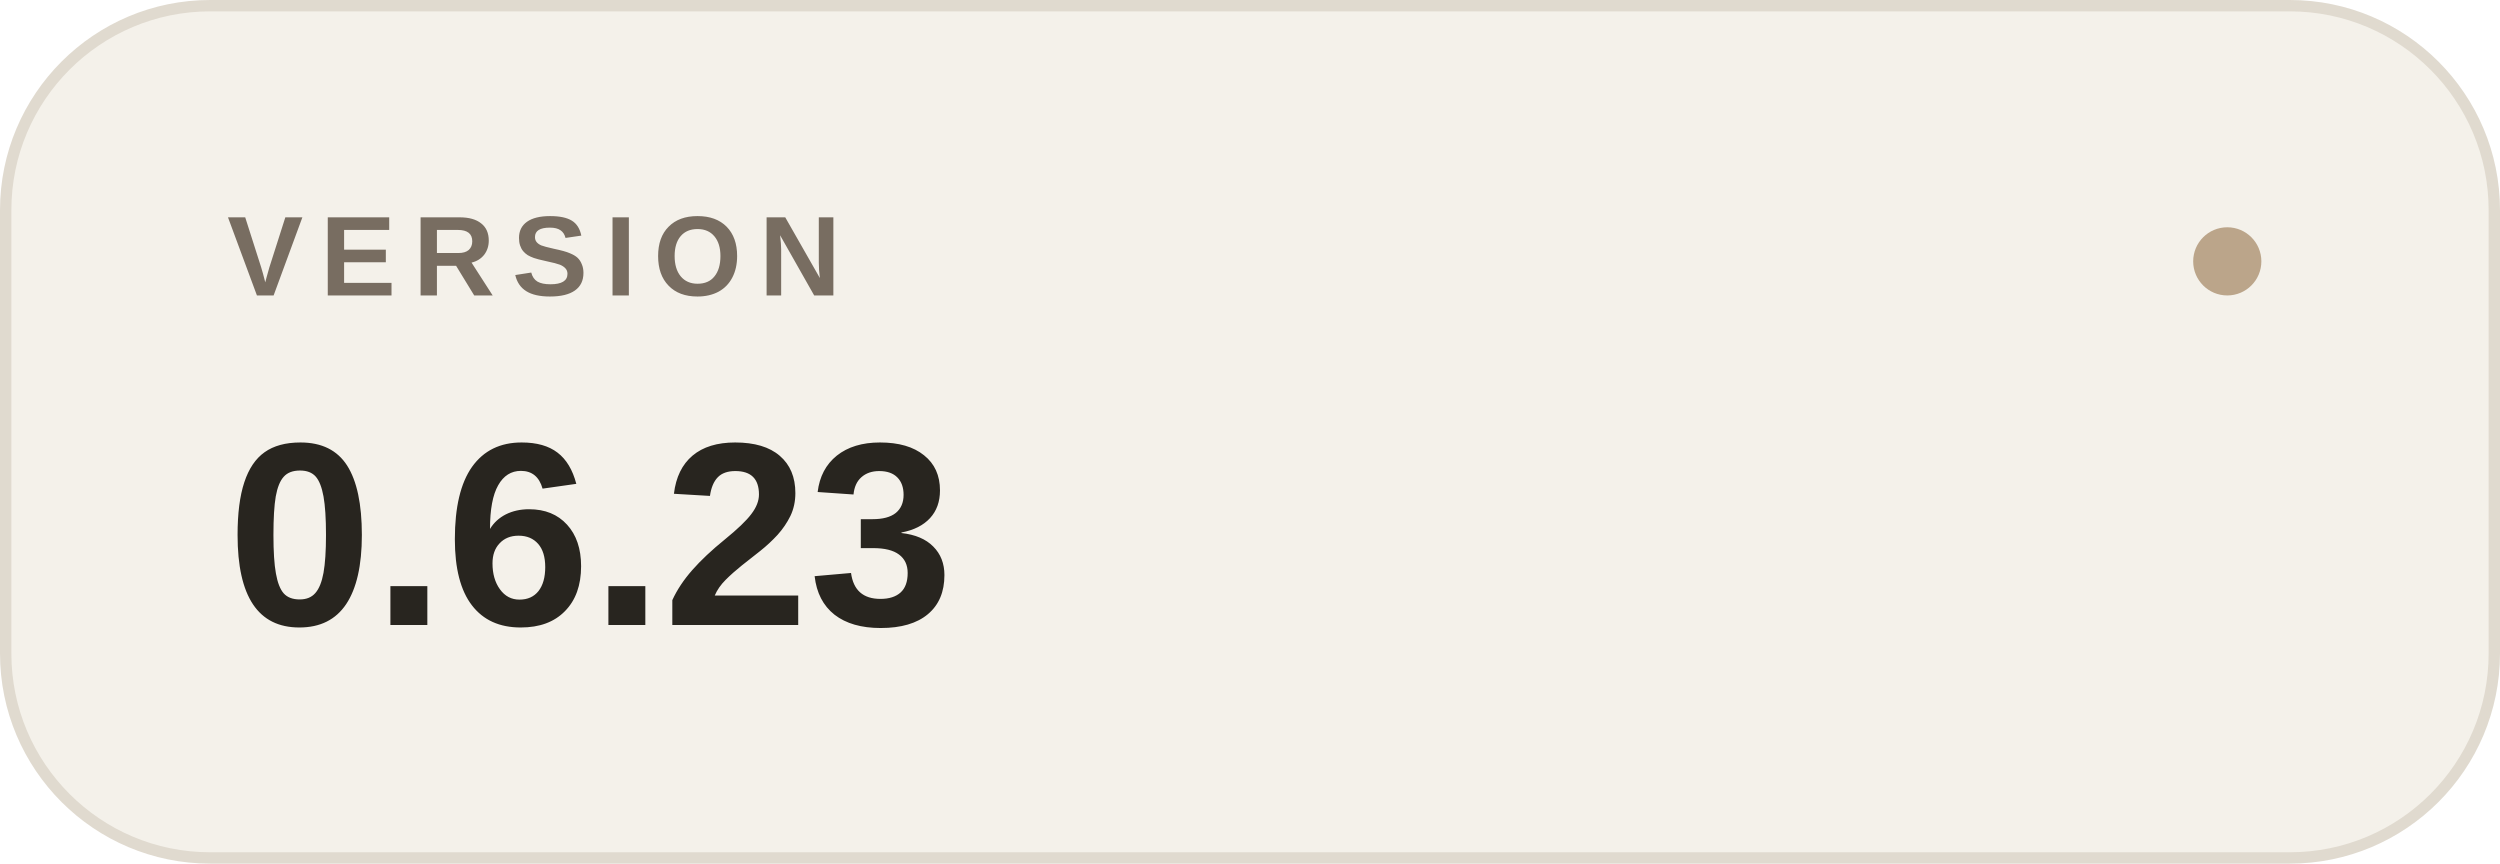
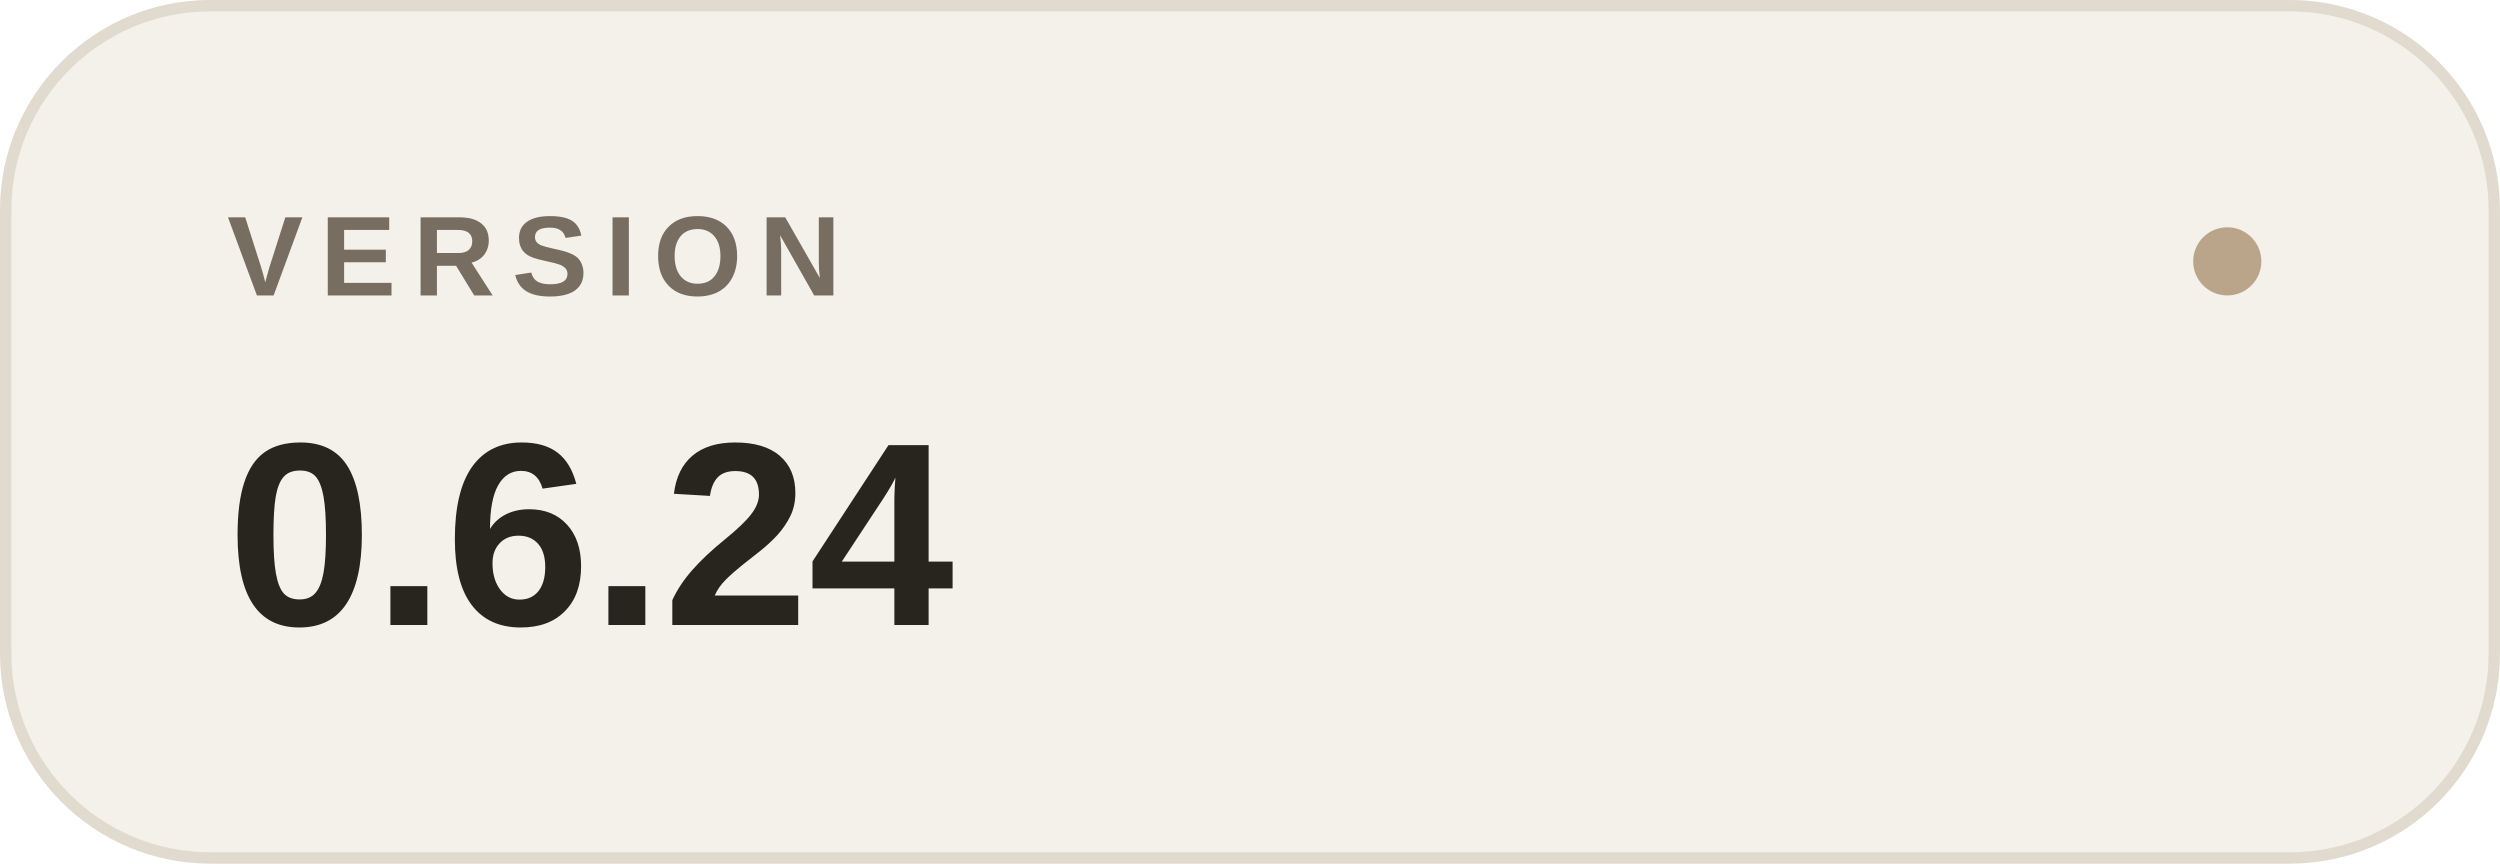
- <svg xmlns="http://www.w3.org/2000/svg" width="220" height="76" viewBox="0 0 220 76" role="img" aria-label="VERSION: 0.6.23">
+ <svg xmlns="http://www.w3.org/2000/svg" width="220" height="76" viewBox="0 0 220 76" role="img" aria-label="VERSION: 0.6.24">
  <rect x=".5" y=".5" width="219" height="75" rx="18" fill="#f4f1ea" stroke="#e0dacf" />
  <text x="20" y="26" font-family="-apple-system,BlinkMacSystemFont,Segoe UI,Arial,sans-serif" font-size="10" font-weight="600" letter-spacing="1.5" fill="#786d61">VERSION</text>
-   <text x="20" y="55" font-family="-apple-system,BlinkMacSystemFont,Segoe UI,Arial,sans-serif" font-size="23" font-weight="600" fill="#28251f">0.6.23</text>
+   <text x="20" y="55" font-family="-apple-system,BlinkMacSystemFont,Segoe UI,Arial,sans-serif" font-size="23" font-weight="600" fill="#28251f">0.6.24</text>
  <circle cx="196" cy="23" r="3" fill="#bba58a" />
</svg>
